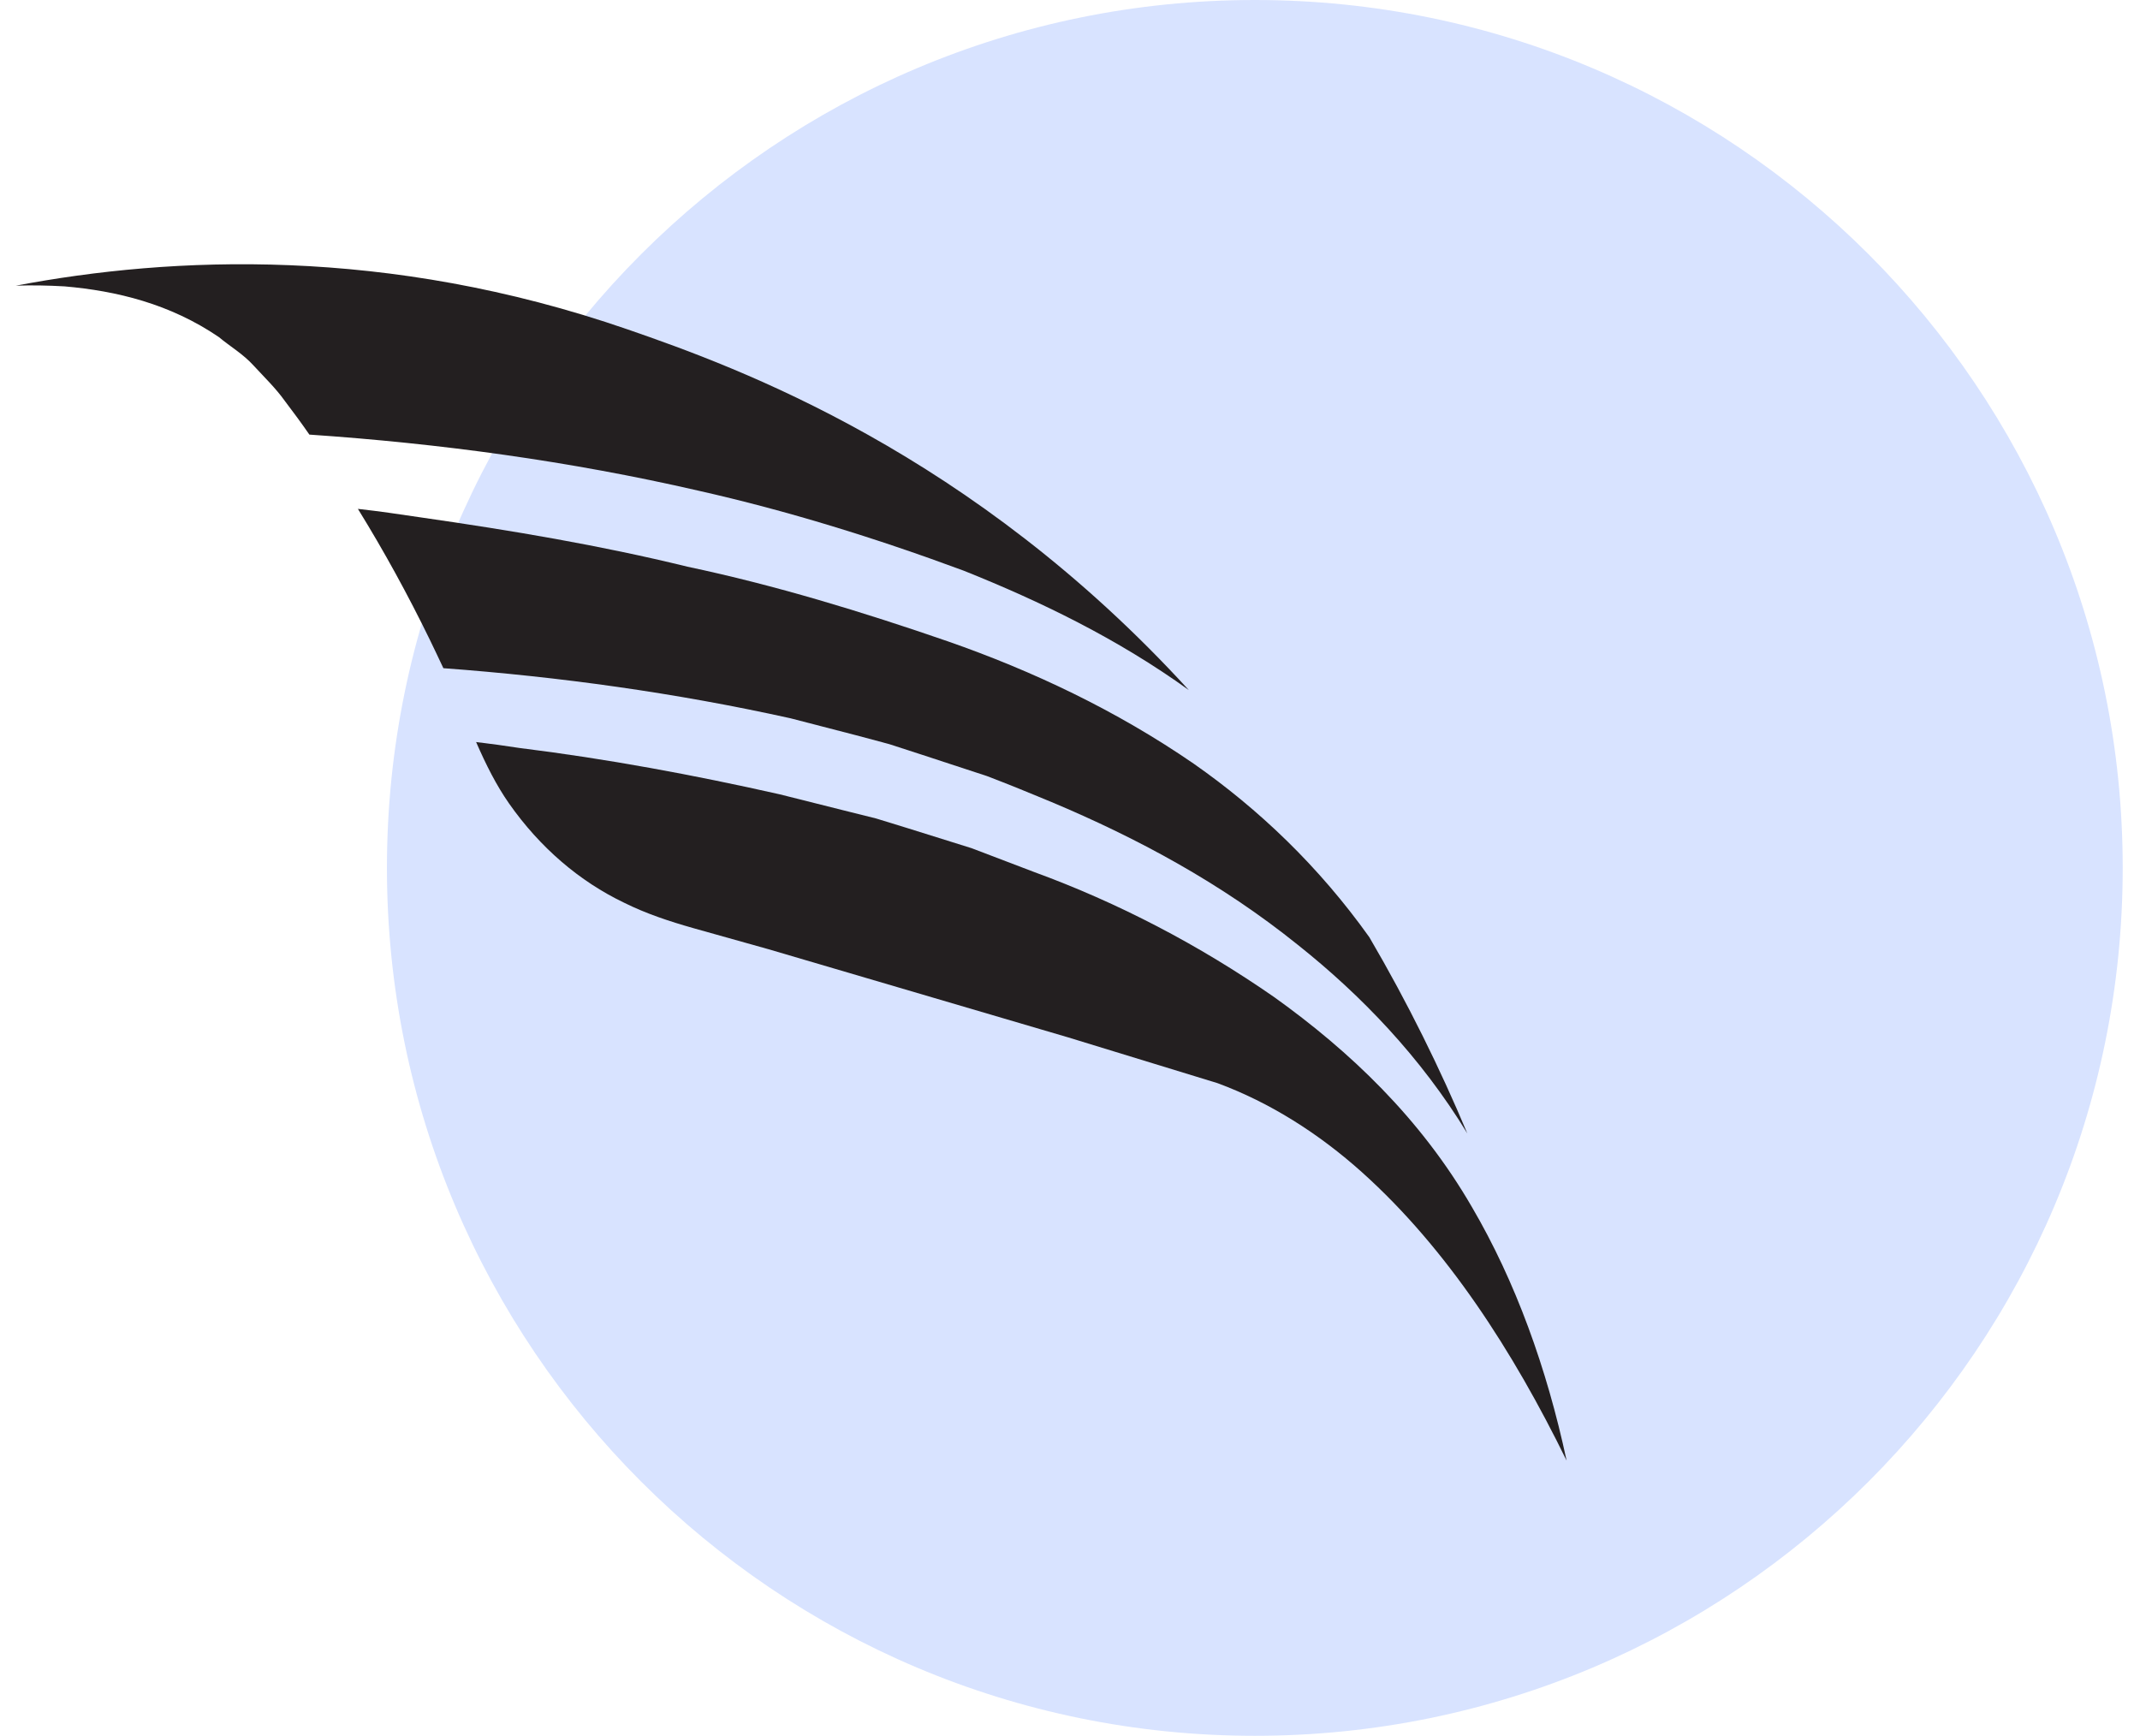
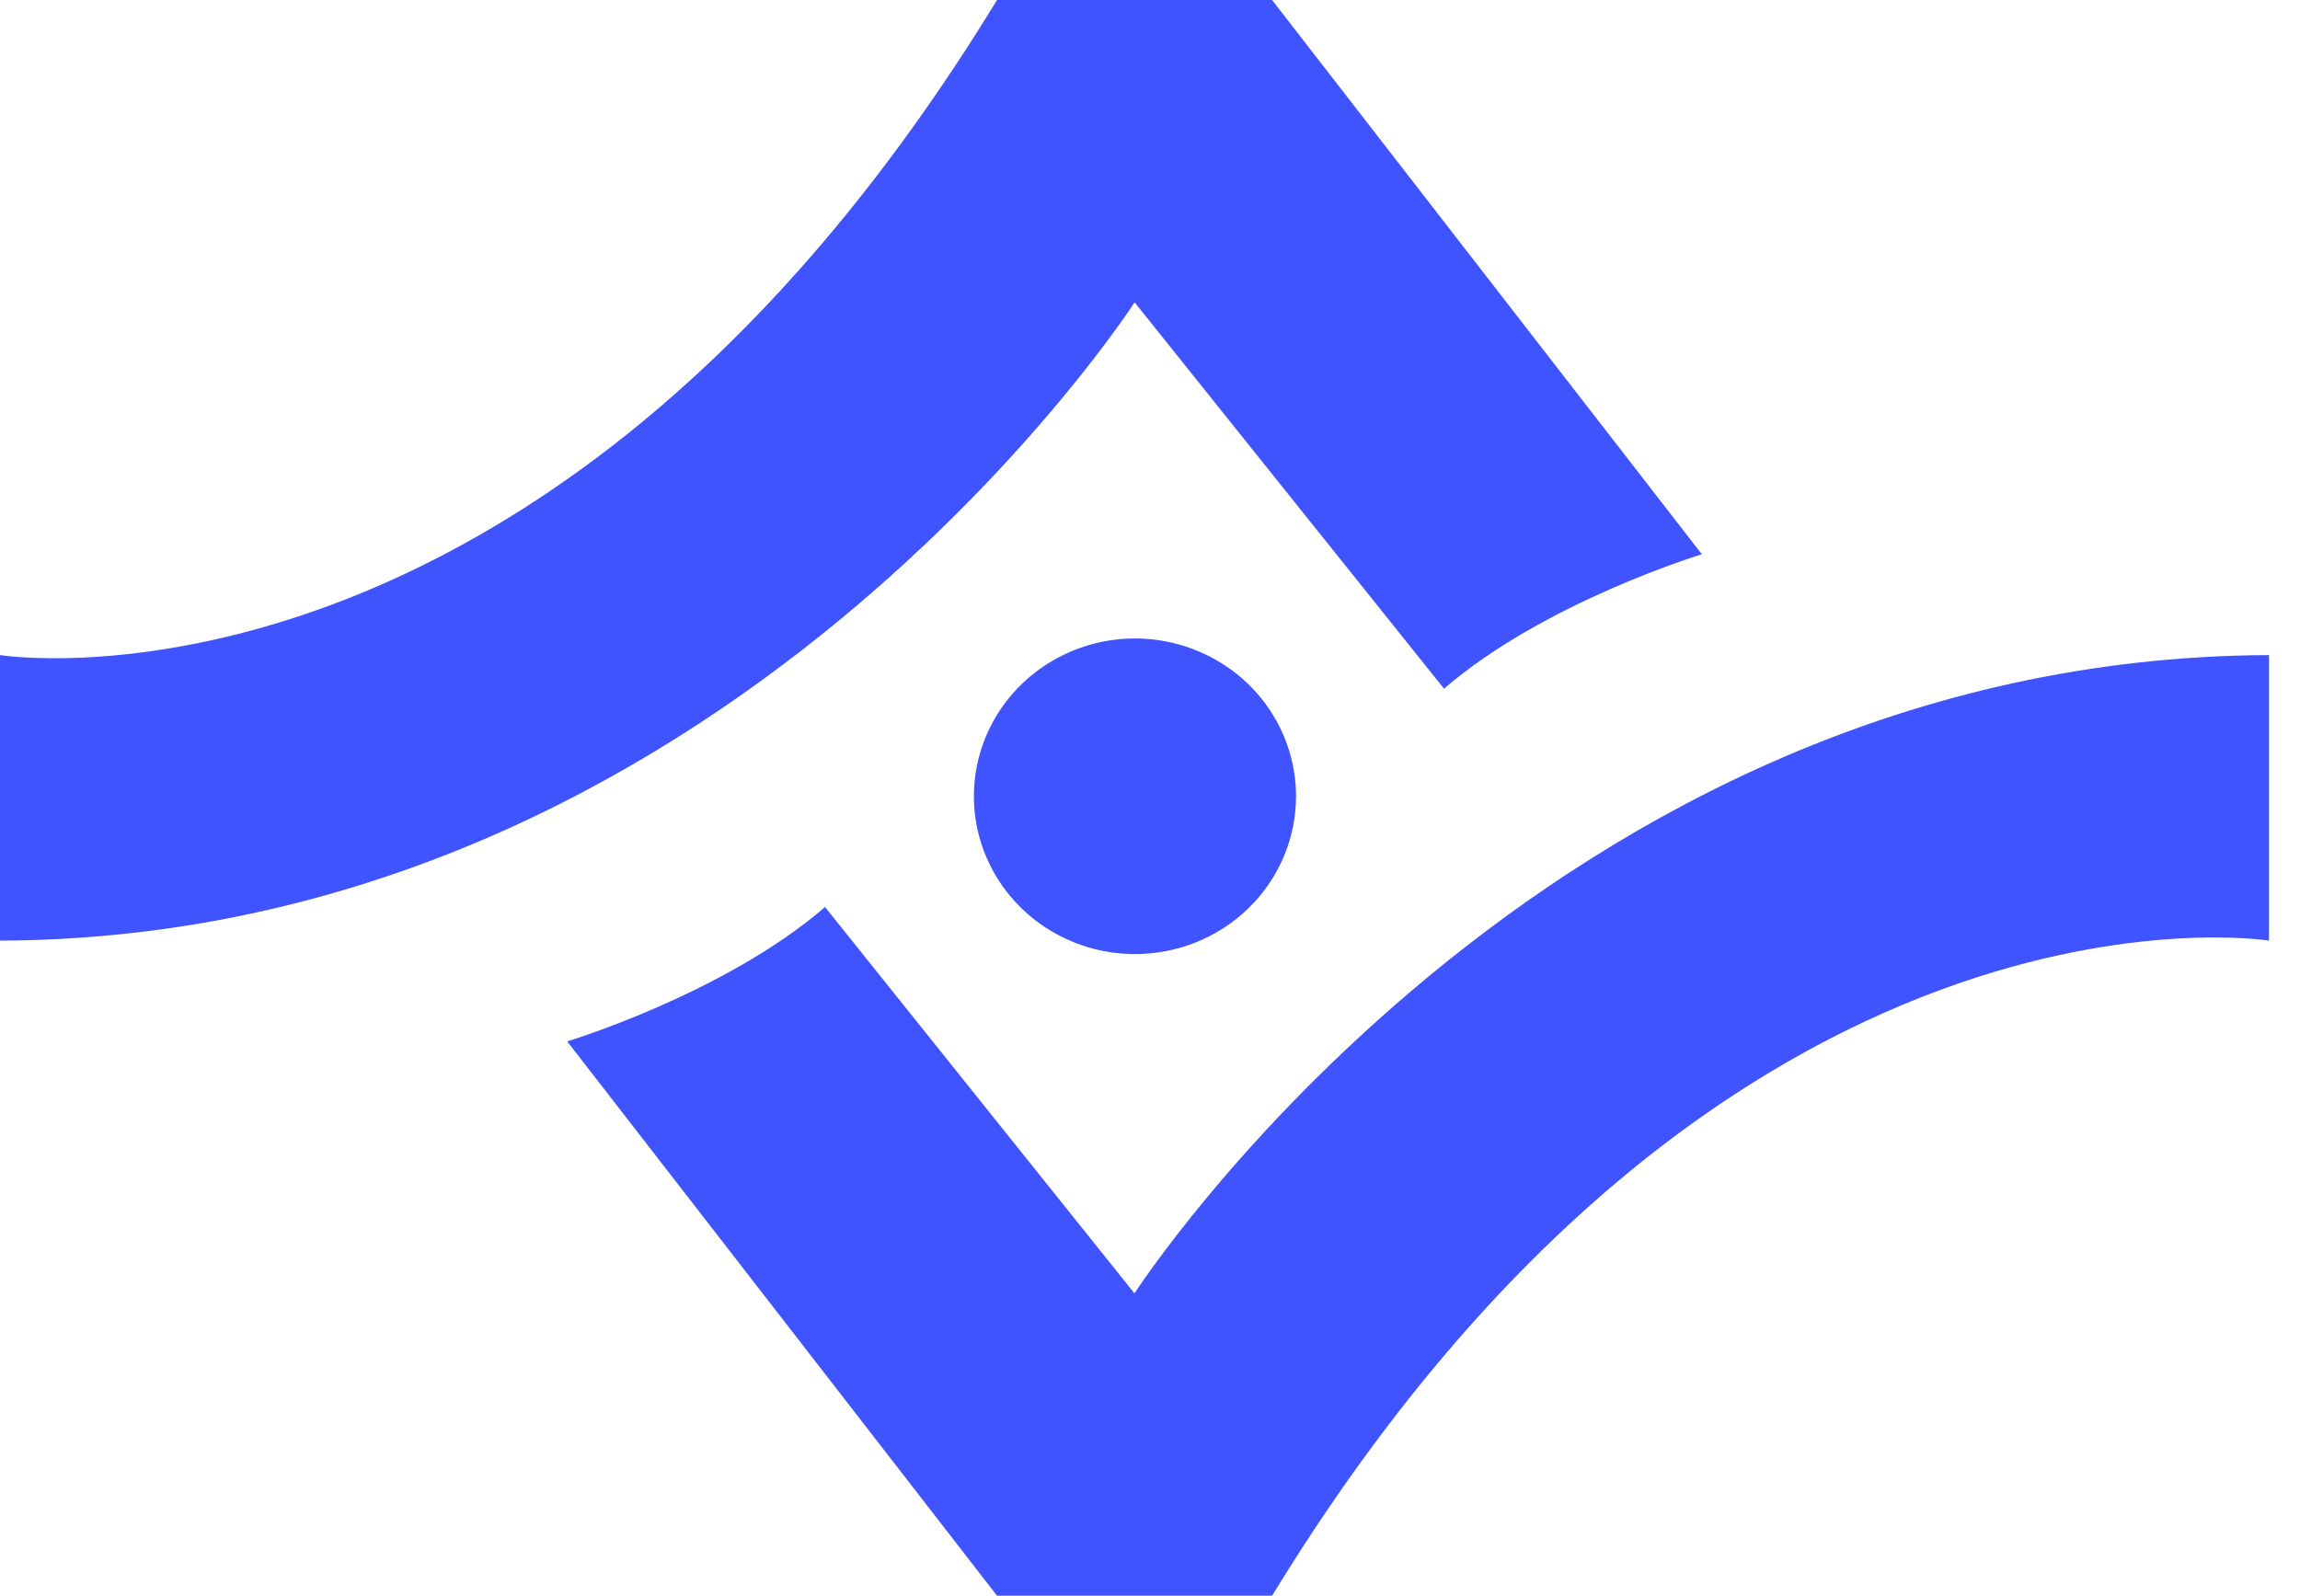
- <svg xmlns="http://www.w3.org/2000/svg" width="90" height="73" viewBox="0 0 90 73" fill="none">
-   <circle cx="52.773" cy="36.5" r="36.5" fill="#D8E3FF" />
-   <path d="M2.709 12.043C4.905 12.232 7.151 12.779 9.2 14.173C9.683 14.576 10.225 14.886 10.669 15.378C11.113 15.859 11.602 16.332 11.979 16.862C12.333 17.329 12.677 17.793 13.011 18.277C18.485 18.651 23.946 19.388 29.356 20.632C33.123 21.479 36.847 22.635 40.532 24.001C43.771 25.298 46.991 26.857 49.996 29.02C40.876 19.039 31.061 15.466 26.404 13.856C16.272 10.349 7.217 10.771 0.666 12.014C1.341 11.989 2.027 12.005 2.709 12.043Z" fill="#231F20" />
-   <path d="M28.906 23.831C25.225 22.93 21.496 22.306 17.761 21.769C16.856 21.635 15.951 21.5 15.052 21.401C16.136 23.154 17.154 25.009 18.084 26.919C18.272 27.305 18.459 27.704 18.647 28.101C23.528 28.462 28.404 29.135 33.247 30.208L36.017 30.925L37.399 31.295L38.768 31.739L41.505 32.637C42.415 32.985 43.313 33.35 44.218 33.728C47.804 35.235 51.34 37.127 54.583 39.737C57.24 41.85 59.751 44.453 61.709 47.665C60.574 44.963 59.213 42.187 57.589 39.415C55.465 36.434 52.935 34.027 50.201 32.116C46.953 29.882 43.452 28.224 39.857 26.97C36.262 25.729 32.608 24.613 28.906 23.831Z" fill="#231F20" />
-   <path d="M53.599 41.942C50.408 39.724 47.011 37.96 43.489 36.672L40.862 35.671L38.19 34.835L36.848 34.422L35.494 34.084L32.794 33.406C29.167 32.589 25.515 31.91 21.842 31.456C21.238 31.363 20.631 31.278 20.023 31.207C20.45 32.184 20.876 33.027 21.408 33.79C22.713 35.651 24.374 37.066 26.245 37.963C27.177 38.426 28.144 38.745 29.165 39.035L32.321 39.92L44.928 43.629L51.206 45.553C53.397 46.363 55.454 47.66 57.296 49.314C60.857 52.516 63.631 56.817 65.885 61.425C65.055 57.542 63.735 53.888 61.906 50.767C59.736 47.017 56.758 44.205 53.599 41.942Z" fill="#231F20" />
+ <svg xmlns="http://www.w3.org/2000/svg" width="49" height="34" viewBox="0 0 49 34" fill="none">
+   <path fill-rule="evenodd" clip-rule="evenodd" d="M0 13.958C0 13.958 11.581 15.816 21.241 0H27.101L36.257 11.81C36.257 11.81 32.902 12.827 30.764 14.674L24.172 6.442C24.172 6.442 15.443 19.979 0 20.042V13.958ZM48.343 20.042C48.343 20.042 36.762 18.183 27.101 34H21.241L12.084 22.189C12.084 22.189 15.438 21.173 17.577 19.326L24.169 27.558C24.169 27.558 32.898 14.021 48.34 13.958V20.042H48.343Z" fill="#3F53FE" />
+   <path fill-rule="evenodd" clip-rule="evenodd" d="M24.171 20.328C23.493 20.327 22.83 20.128 22.267 19.758C21.704 19.387 21.265 18.862 21.007 18.247C20.748 17.633 20.682 16.957 20.815 16.306C20.948 15.654 21.276 15.056 21.756 14.586C22.236 14.117 22.848 13.798 23.513 13.668C24.178 13.539 24.868 13.606 25.494 13.861C26.121 14.116 26.657 14.546 27.033 15.099C27.41 15.652 27.611 16.301 27.611 16.966C27.611 17.408 27.522 17.846 27.349 18.254C27.176 18.663 26.923 19.034 26.603 19.346C26.284 19.659 25.904 19.906 25.487 20.075C25.07 20.243 24.623 20.329 24.171 20.328Z" fill="#3F53FE" />
</svg>
